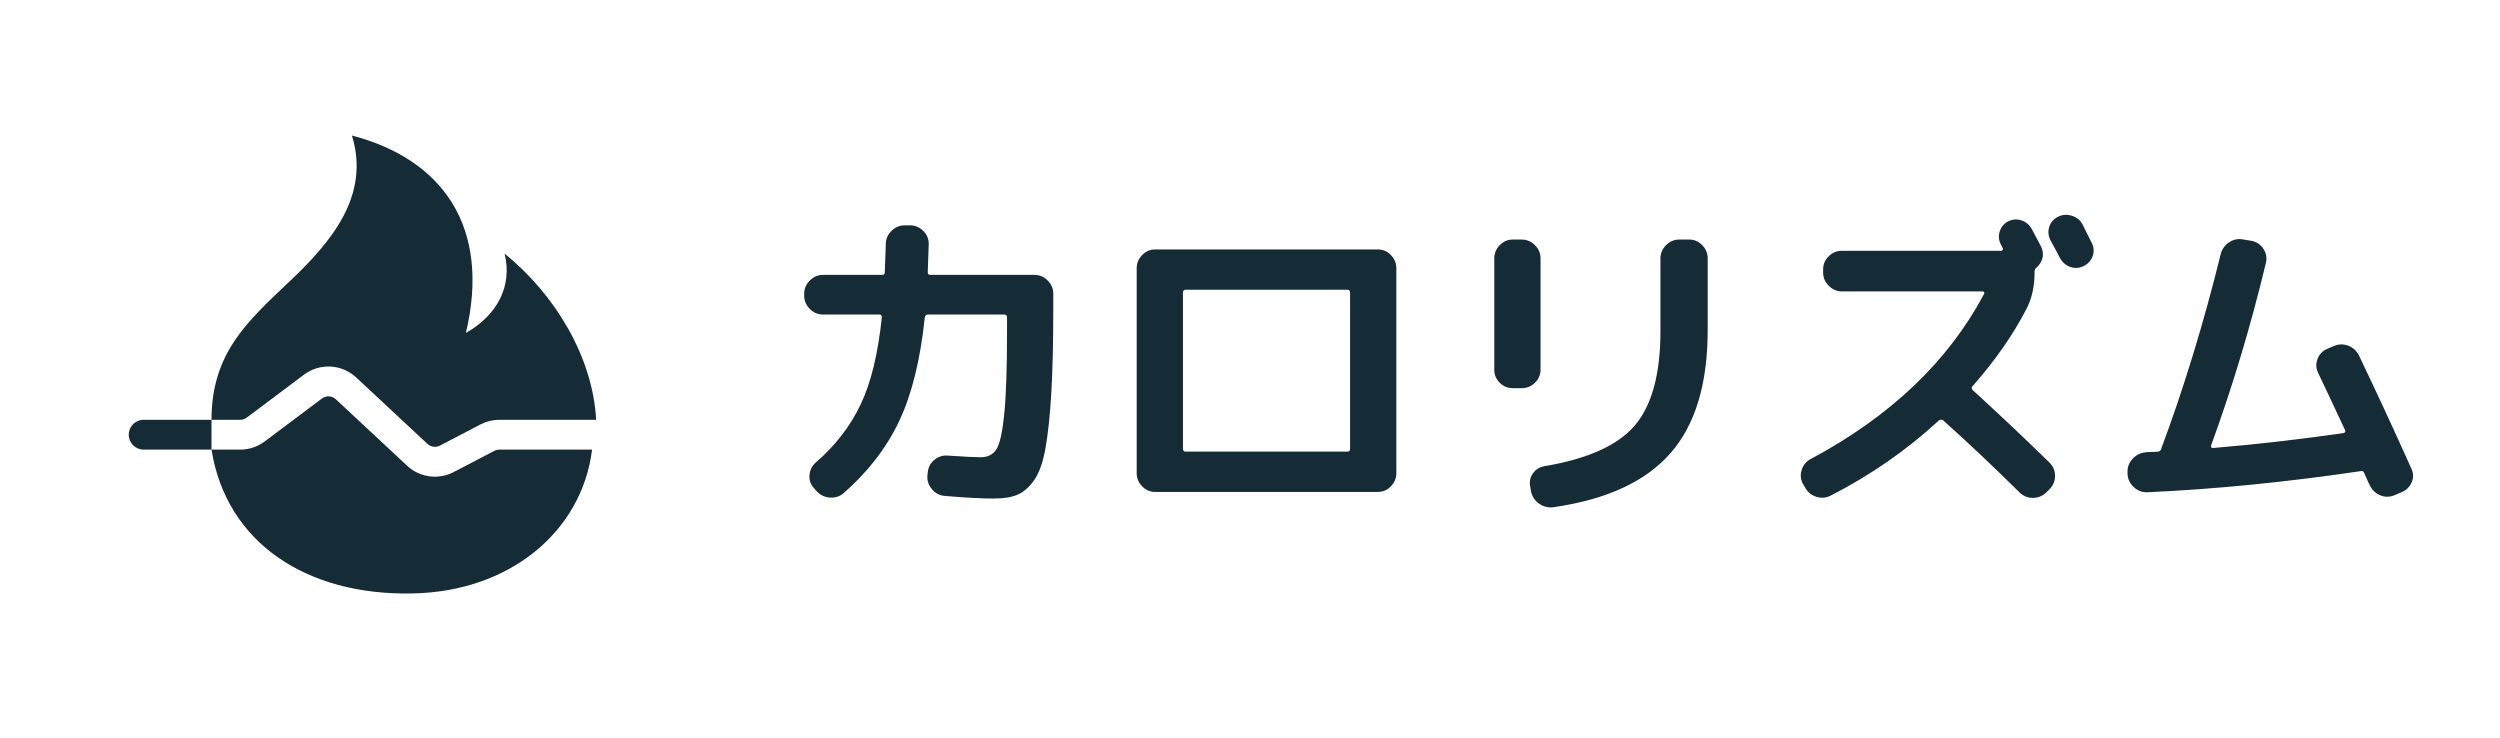
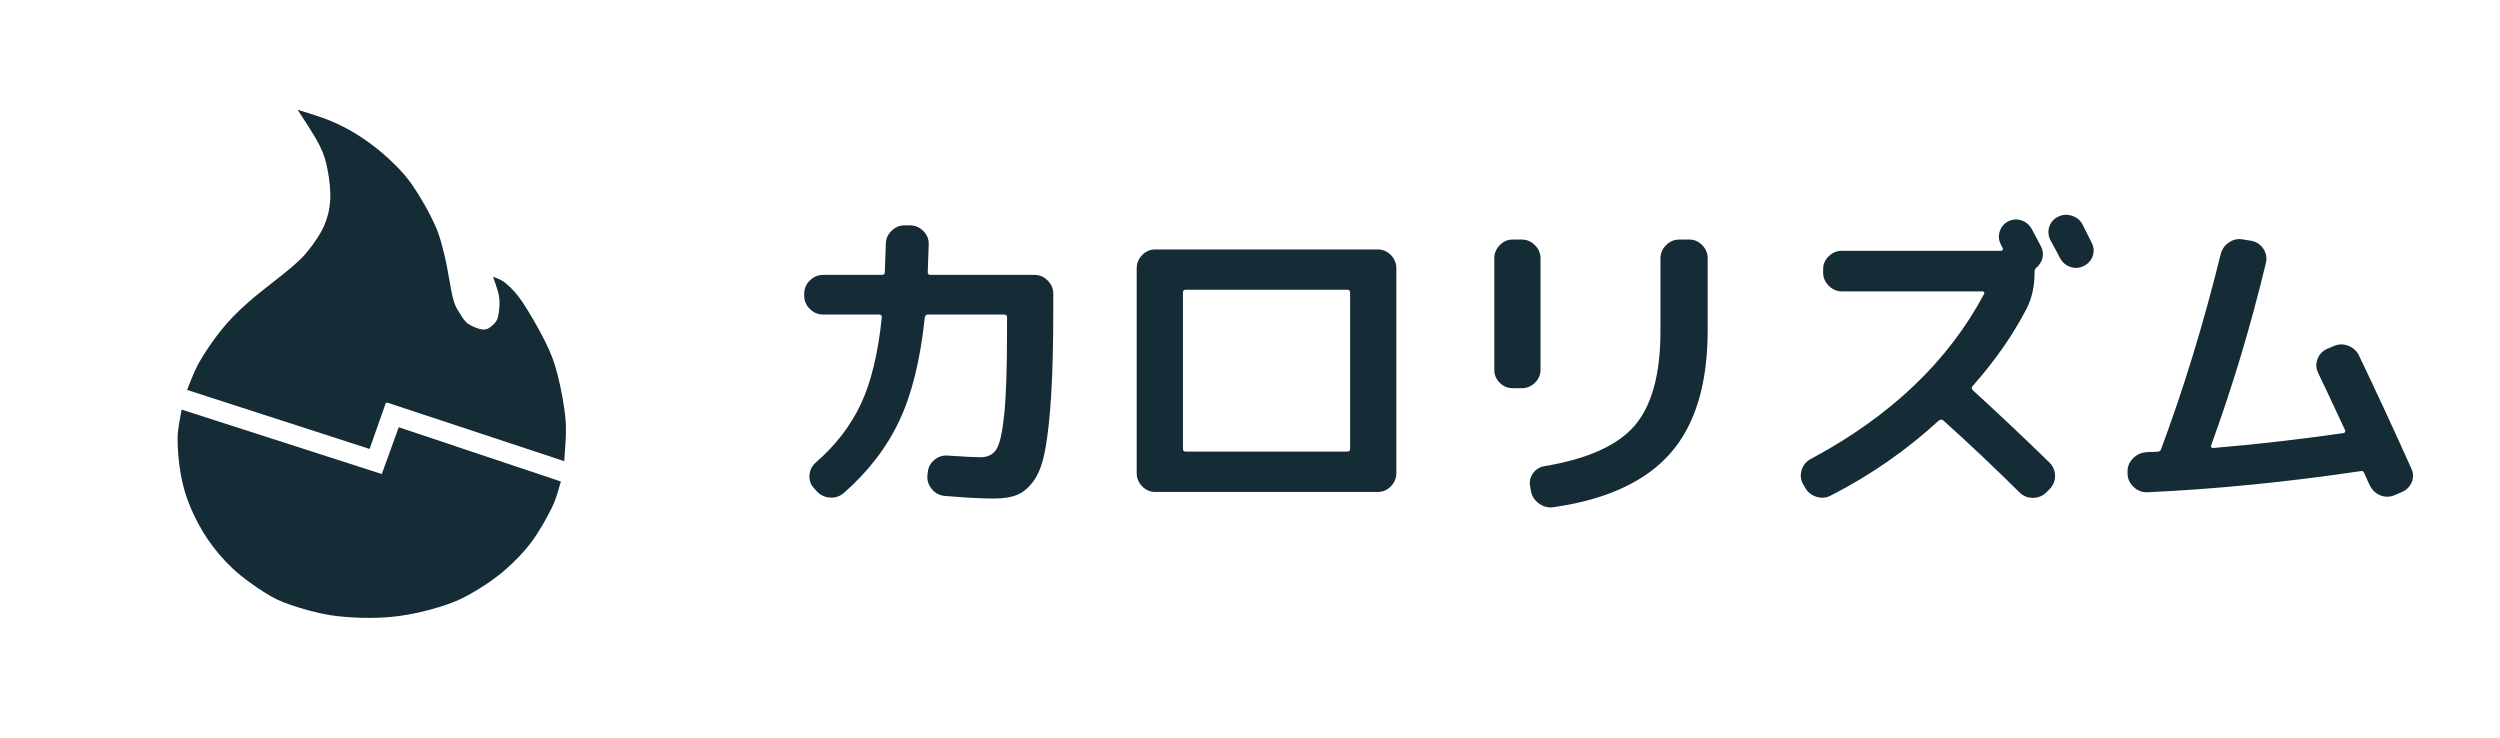
<svg xmlns="http://www.w3.org/2000/svg" viewBox="0 0 847.6 250" role="img">
  <g id="brand-mark" transform="translate(8 8) scale(0.23)">
-     <path id="upper" fill="#152B35" d="M 277 584 C 277 486 330 439 390 382 C 455 321 511 253 484 165 C 618 200 689 300 652 456 C 698 430 721 387 709 339 C 783 399 839 491 844 584 L 701.317 584 A 60 60 0 0 0 673.563 590.805 L 613.656 622.061 A 16 16 0 0 1 595.343 619.578 L 490.269 521.604 A 60 60 0 0 0 413.351 517.486 L 328.933 580.8 A 16 16 0 0 1 319.333 584 L 277 584 Z" />
-     <path id="lower" fill="#152B35" d="M 277 628 L 319.333 628 A 60 60 0 0 0 355.333 616 L 439.751 552.687 A 16 16 0 0 1 460.263 553.784 L 565.337 651.759 A 60 60 0 0 0 634.009 661.071 L 693.916 629.815 A 16 16 0 0 1 701.317 628 L 838 628 C 823 749 716 838 572 840 C 418 843 299 766 277 628 Z" />
-     <path id="left-extension" fill="#152B35" d="M 177 584 H 277 V 628 H 177 A 22 22 0 0 1 177 584 Z" />
+     <path id="upper" fill="#152B35" d="M 404 127 C 412.3 129.8 438.5 137.3 454.0 144.0 C 469.5 150.7 483.0 157.8 497.0 167.0 C 511.0 176.2 525.3 187.2 538.0 199.0 C 550.7 210.8 561.7 221.8 573.0 238.0 C 584.3 254.2 598.0 278.3 606.0 296.0 C 614.0 313.7 616.5 325.8 621.0 344.0 C 625.5 362.2 629.3 391.2 633.0 405.0 C 636.7 418.8 639.2 420.7 643.0 427.0 C 646.8 433.3 650.0 439.0 656.0 443.0 C 662.0 447.0 672.7 451.2 679.0 451.0 C 685.3 450.8 690.5 445.7 694.0 442.0 C 697.5 438.3 698.8 435.5 700.0 429.0 C 701.2 422.5 702.3 412.3 701.0 403.0 C 699.7 393.7 693.5 378.0 692.0 373.0 C 695.2 374.7 703.8 376.8 711.0 383.0 C 718.2 389.2 725.3 395.7 735.0 410.0 C 744.7 424.3 760.3 451.2 769.0 469.0 C 777.7 486.8 782.0 497.7 787.0 517.0 C 792.0 536.3 797.3 563.7 799.0 585.0 C 800.7 606.3 797.3 635.0 797.0 645.0 L 537 559 L 534 559 L 510 627 L 241 540 C 244.0 533.2 250.5 513.8 259.0 499.0 C 267.5 484.2 280.0 465.7 292.0 451.0 C 304.0 436.3 314.0 426.2 331.0 411.0 C 348.0 395.8 379.2 372.8 394.0 360.0 C 408.8 347.2 411.8 344.3 420.0 334.0 C 428.2 323.7 437.7 310.3 443.0 298.0 C 448.3 285.7 451.2 273.8 452.0 260.0 C 452.8 246.2 450.7 228.5 448.0 215.0 C 445.3 201.5 443.3 193.7 436.0 179.0 C 428.7 164.3 409.3 135.7 404.0 127.0 Z" />
+     <path id="lower" fill="#152B35" d="M 233 569 L 528 664 L 553 595 L 792 675 C 789.8 681.3 786.3 698.0 779.0 713.0 C 771.7 728.0 759.7 749.5 748.0 765.0 C 736.3 780.5 722.8 794.0 709.0 806.0 C 695.2 818.0 679.0 828.7 665.0 837.0 C 651.0 845.3 641.2 850.3 625.0 856.0 C 608.8 861.7 586.5 867.7 568.0 871.0 C 549.5 874.3 533.3 875.8 514.0 876.0 C 494.7 876.2 472.0 875.2 452.0 872.0 C 432.0 868.8 410.0 862.5 394.0 857.0 C 378.0 851.5 370.2 847.8 356.0 839.0 C 341.8 830.2 323.0 817.0 309.0 804.0 C 295.0 791.0 282.5 776.2 272.0 761.0 C 261.5 745.8 252.7 728.8 246.0 713.0 C 239.3 697.2 235.2 683.0 232.0 666.0 C 228.8 649.0 226.8 627.2 227.0 611.0 C 227.2 594.8 232.0 576.0 233.0 569.0 Z" />
  </g>
  <g id="brand-name" fill="#152B35" data-text="カロリズム" data-typeface="RoundedMplus1c-Bold">
    <path d="M279.04 106.64Q276.464 106.64 274.56 104.736Q272.656 102.832 272.656 100.256V99.584Q272.656 97.008 274.56 95.104Q276.464 93.2 279.04 93.2H299.088Q299.984 93.2 299.984 92.304Q300.32 83.232 300.32 82.784Q300.32 80.208 302.224 78.304Q304.128 76.4 306.704 76.4H308.496Q311.072 76.4 312.976 78.248Q314.88 80.096 314.88 82.672Q314.88 83.232 314.544 92.304Q314.544 93.2 315.44 93.2H350.72Q353.296 93.2 355.2 95.104Q357.104 97.008 357.104 99.584V104.736Q357.104 121.984 356.432 133.296Q355.76 144.608 354.472 151.888Q353.184 159.168 350.608 162.808Q348.032 166.448 344.952 167.736Q341.872 169.024 336.944 169.024Q330.672 169.024 320.256 168.128Q317.68 167.904 315.944 165.832Q314.208 163.76 314.432 161.184L314.544 160.176Q314.768 157.6 316.784 155.92Q318.8 154.24 321.376 154.464Q329.552 155.024 332.464 155.024Q336.048 155.024 337.784 152.392Q339.52 149.76 340.472 140.52Q341.424 131.28 341.424 112.016V107.536Q341.424 106.64 340.416 106.64H314.544Q313.76 106.64 313.536 107.648Q311.296 129.152 304.856 142.76Q298.416 156.368 285.984 167.232Q283.968 168.912 281.28 168.688Q278.592 168.464 276.8 166.448L276.016 165.552Q274.224 163.648 274.448 161.072Q274.672 158.496 276.576 156.816Q286.544 148.192 291.808 137.104Q297.072 126.016 298.976 107.536Q298.976 106.64 298.08 106.64Z" />
    <path d="M401.064 99.248V152.112Q401.064 153.12 401.96 153.12H456.84Q457.736 153.12 457.736 152.112V99.248Q457.736 98.24 456.84 98.24H401.96Q401.064 98.24 401.064 99.248ZM391.656 166.784Q389.08 166.784 387.232 164.88Q385.384 162.976 385.384 160.4V90.96Q385.384 88.384 387.232 86.48Q389.08 84.576 391.656 84.576H467.144Q469.72 84.576 471.568 86.48Q473.416 88.384 473.416 90.96V160.4Q473.416 162.976 471.568 164.88Q469.72 166.784 467.144 166.784H401.064Z" />
    <path d="M572.704 81.216Q575.28 81.216 577.128 83.12Q578.976 85.024 578.976 87.6V111.904Q578.976 139.232 566.376 153.624Q553.776 168.016 526.896 171.936Q524.208 172.384 521.912 170.816Q519.616 169.248 519.056 166.56L518.832 165.104Q518.272 162.64 519.672 160.568Q521.072 158.496 523.648 158.048Q545.712 154.352 554.336 144.16Q562.96 133.968 562.96 112.24V87.6Q562.96 85.024 564.864 83.12Q566.768 81.216 569.344 81.216ZM512.896 131.616Q510.32 131.616 508.472 129.768Q506.624 127.92 506.624 125.344V87.6Q506.624 85.024 508.472 83.12Q510.32 81.216 512.896 81.216H515.92Q518.496 81.216 520.4 83.12Q522.304 85.024 522.304 87.6V125.344Q522.304 127.92 520.4 129.768Q518.496 131.616 515.92 131.616Z" />
    <path d="M692.04 83.68Q692.936 85.584 692.488 87.432Q692.04 89.28 690.584 90.624Q689.8 91.184 689.8 92.08V92.416Q689.8 99.36 687.112 104.624Q680.168 118.064 668.744 130.944Q668.184 131.504 668.856 132.288Q681.736 144.048 694.84 156.816Q696.744 158.72 696.744 161.296Q696.744 163.872 694.952 165.776L693.72 167.008Q691.816 168.8 689.184 168.8Q686.552 168.8 684.648 166.896Q671.768 154.128 658.776 142.48Q658.104 142.032 657.32 142.592Q640.856 157.712 620.696 168.016Q618.344 169.248 615.768 168.408Q613.192 167.568 611.96 165.216L611.288 164.096Q610.056 161.856 610.84 159.336Q611.624 156.816 613.976 155.584Q654.408 133.968 672.664 99.696Q672.888 99.472 672.72 99.136Q672.552 98.8 672.216 98.8H624.504Q621.928 98.8 620.024 96.896Q618.12 94.992 618.12 92.416V91.296Q618.12 88.72 620.024 86.872Q621.928 85.024 624.504 85.024H678.488Q678.824 85.024 678.992 84.744Q679.16 84.464 679.048 84.24L678.376 82.896Q677.256 80.768 677.984 78.472Q678.712 76.176 680.84 75.056Q683.08 73.936 685.376 74.72Q687.672 75.504 688.904 77.744Q689.464 78.752 690.472 80.712Q691.48 82.672 692.04 83.68ZM706.04 76.064Q706.6 77.184 707.664 79.312Q708.728 81.44 709.176 82.336Q710.296 84.576 709.512 86.816Q708.728 89.056 706.488 90.176Q704.248 91.296 701.952 90.512Q699.656 89.728 698.424 87.488Q697.416 85.472 695.176 81.44Q694.056 79.2 694.784 76.904Q695.512 74.608 697.752 73.488Q699.992 72.368 702.456 73.152Q704.92 73.936 706.04 76.064Z" />
    <path d="M728.048 166.896Q725.472 167.008 723.456 165.16Q721.44 163.312 721.328 160.736V160.064Q721.216 157.488 723.064 155.528Q724.912 153.568 727.488 153.344Q728.16 153.232 729.504 153.232Q730.848 153.232 731.52 153.12Q732.416 153.12 732.752 152.224V152.112Q744.176 121.536 752.912 86.144Q753.584 83.568 755.824 82.112Q758.064 80.656 760.64 81.216L763.44 81.664Q766.016 82.224 767.416 84.408Q768.816 86.592 768.256 89.056Q760.528 121.2 749.664 150.992Q749.44 151.888 750.336 151.888Q771.728 150.096 794.464 146.848Q795.472 146.624 795.024 145.728Q788.976 132.736 786.064 126.688Q784.832 124.336 785.672 121.872Q786.512 119.408 788.976 118.288L791.104 117.392Q793.568 116.272 796.032 117.168Q798.496 118.064 799.728 120.416Q808.016 137.664 817.536 158.832Q818.656 161.184 817.648 163.536Q816.64 165.888 814.176 166.896L811.824 167.904Q809.36 168.912 806.952 167.904Q804.544 166.896 803.424 164.432Q803.312 164.32 802.64 162.808Q801.968 161.296 801.632 160.512Q801.296 159.504 800.4 159.728Q762.544 165.328 728.048 166.896Z" />
  </g>
</svg>
